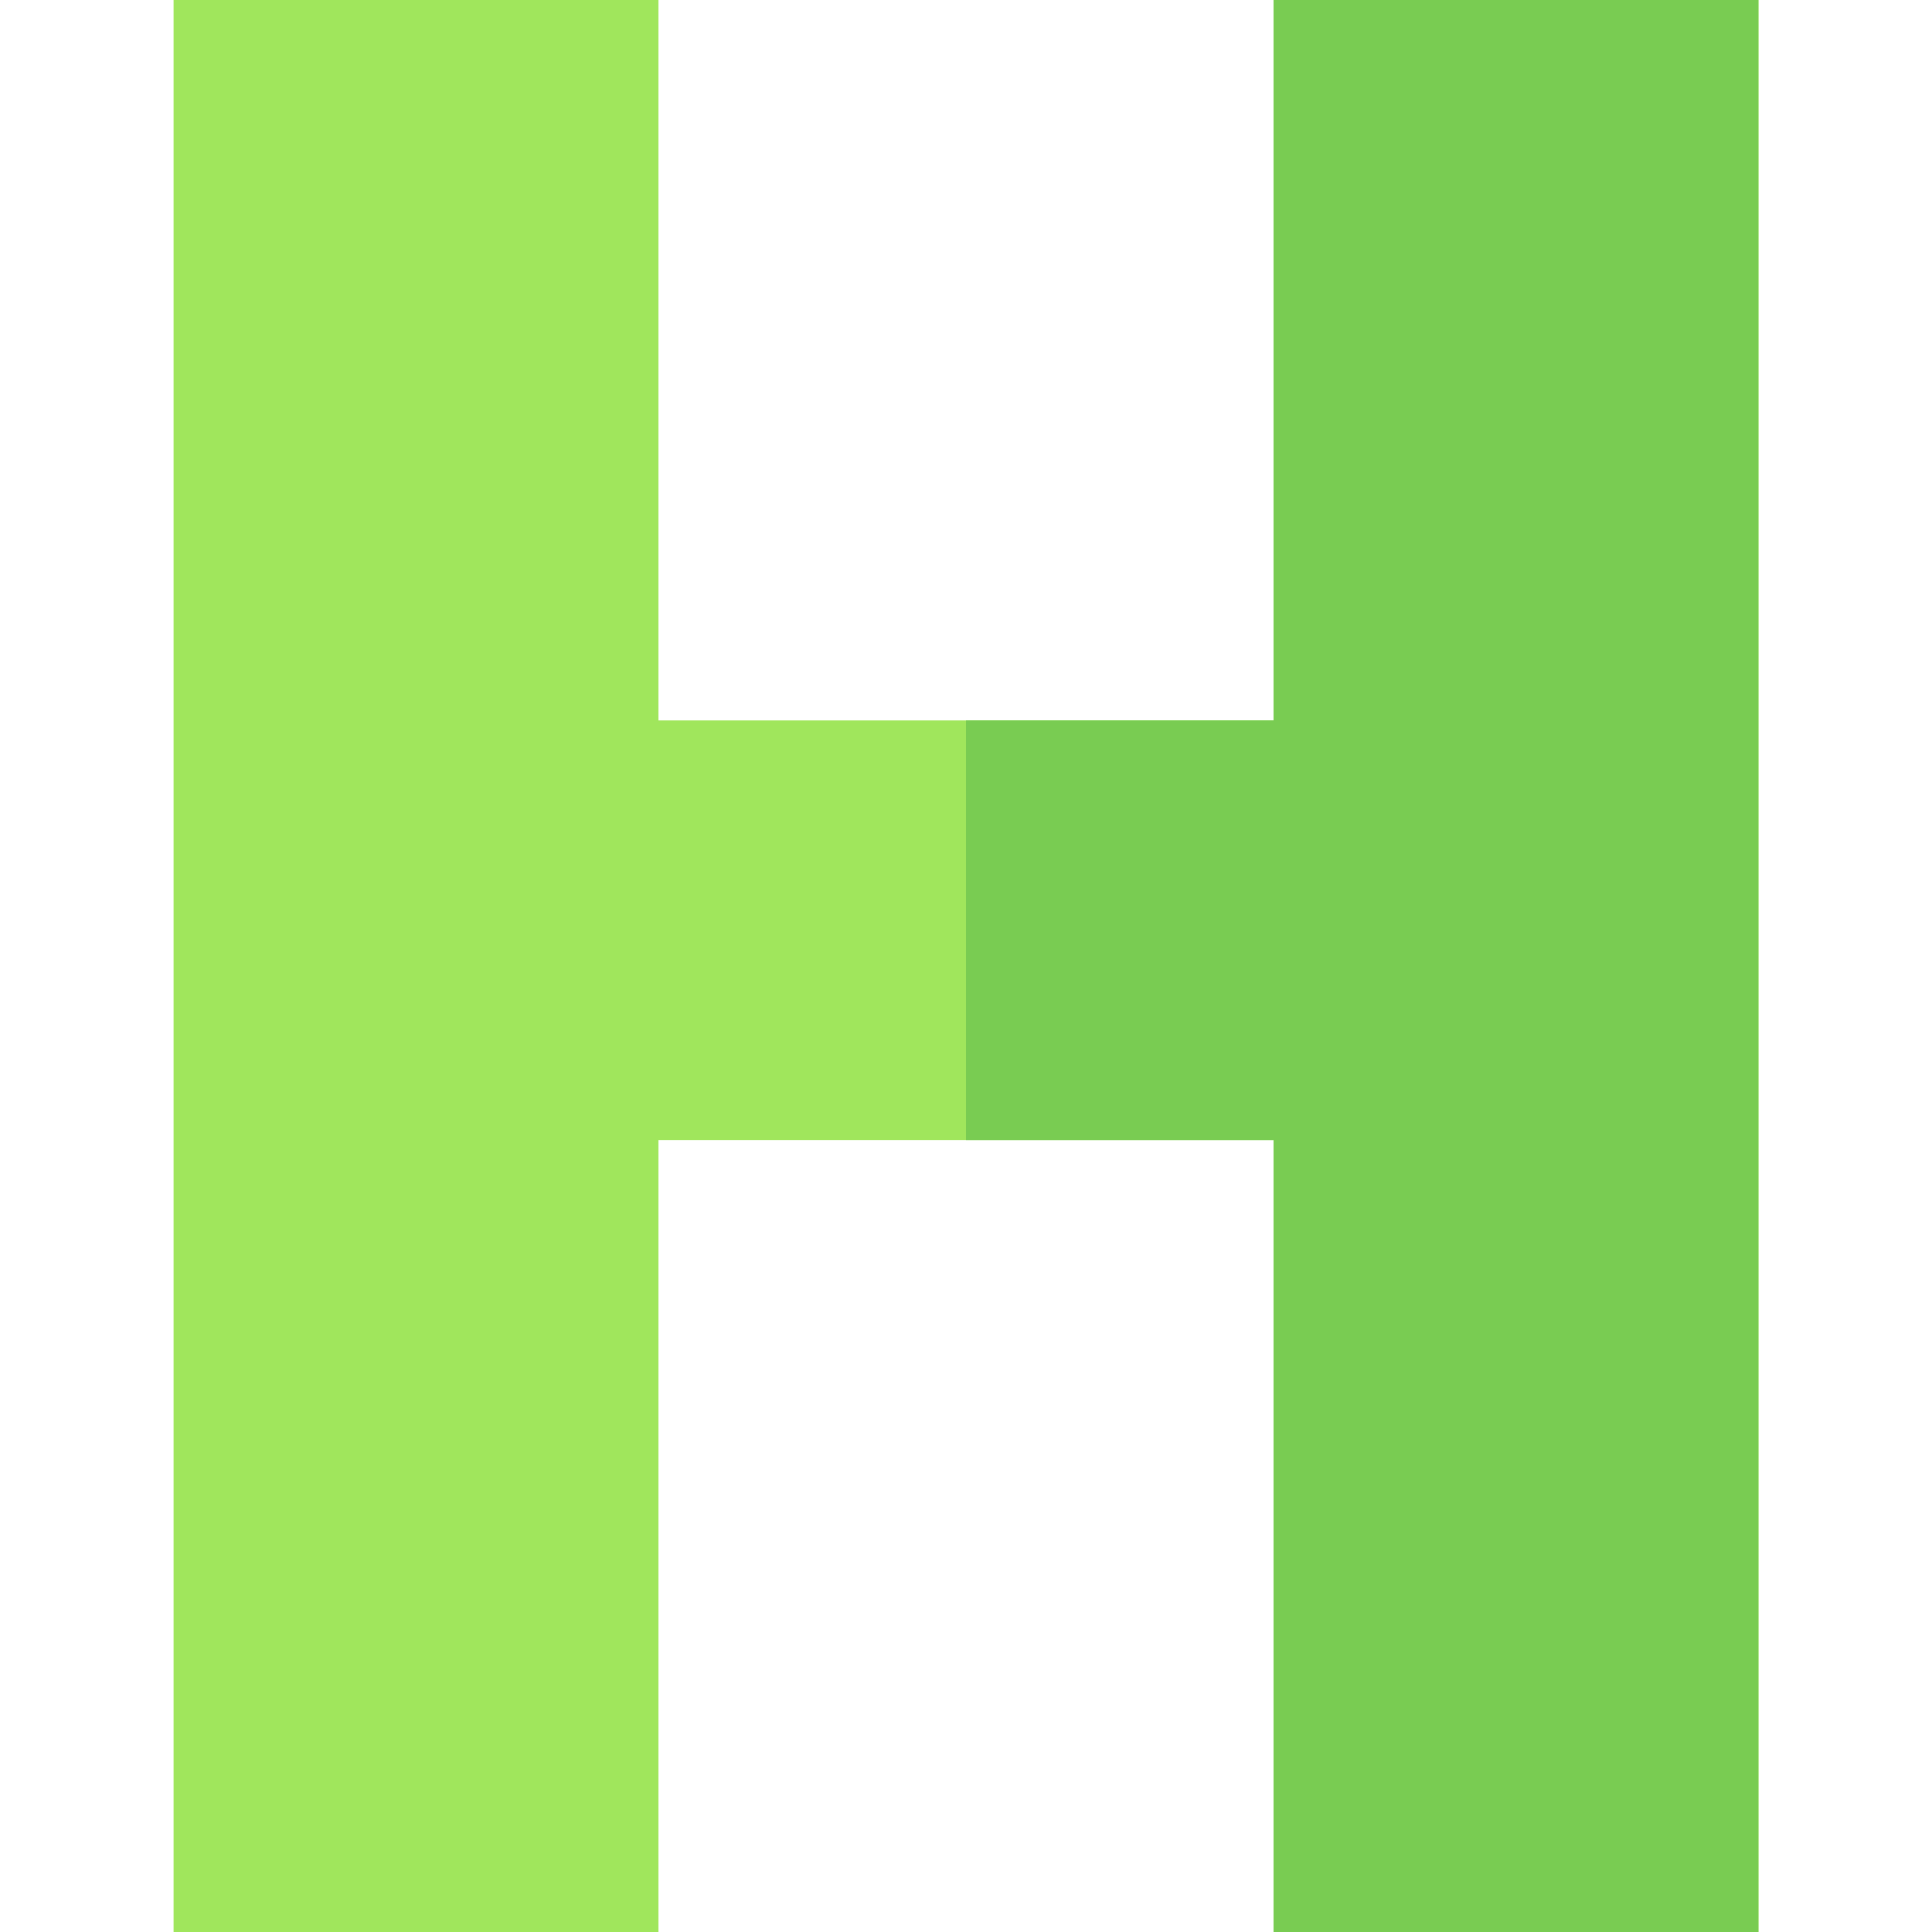
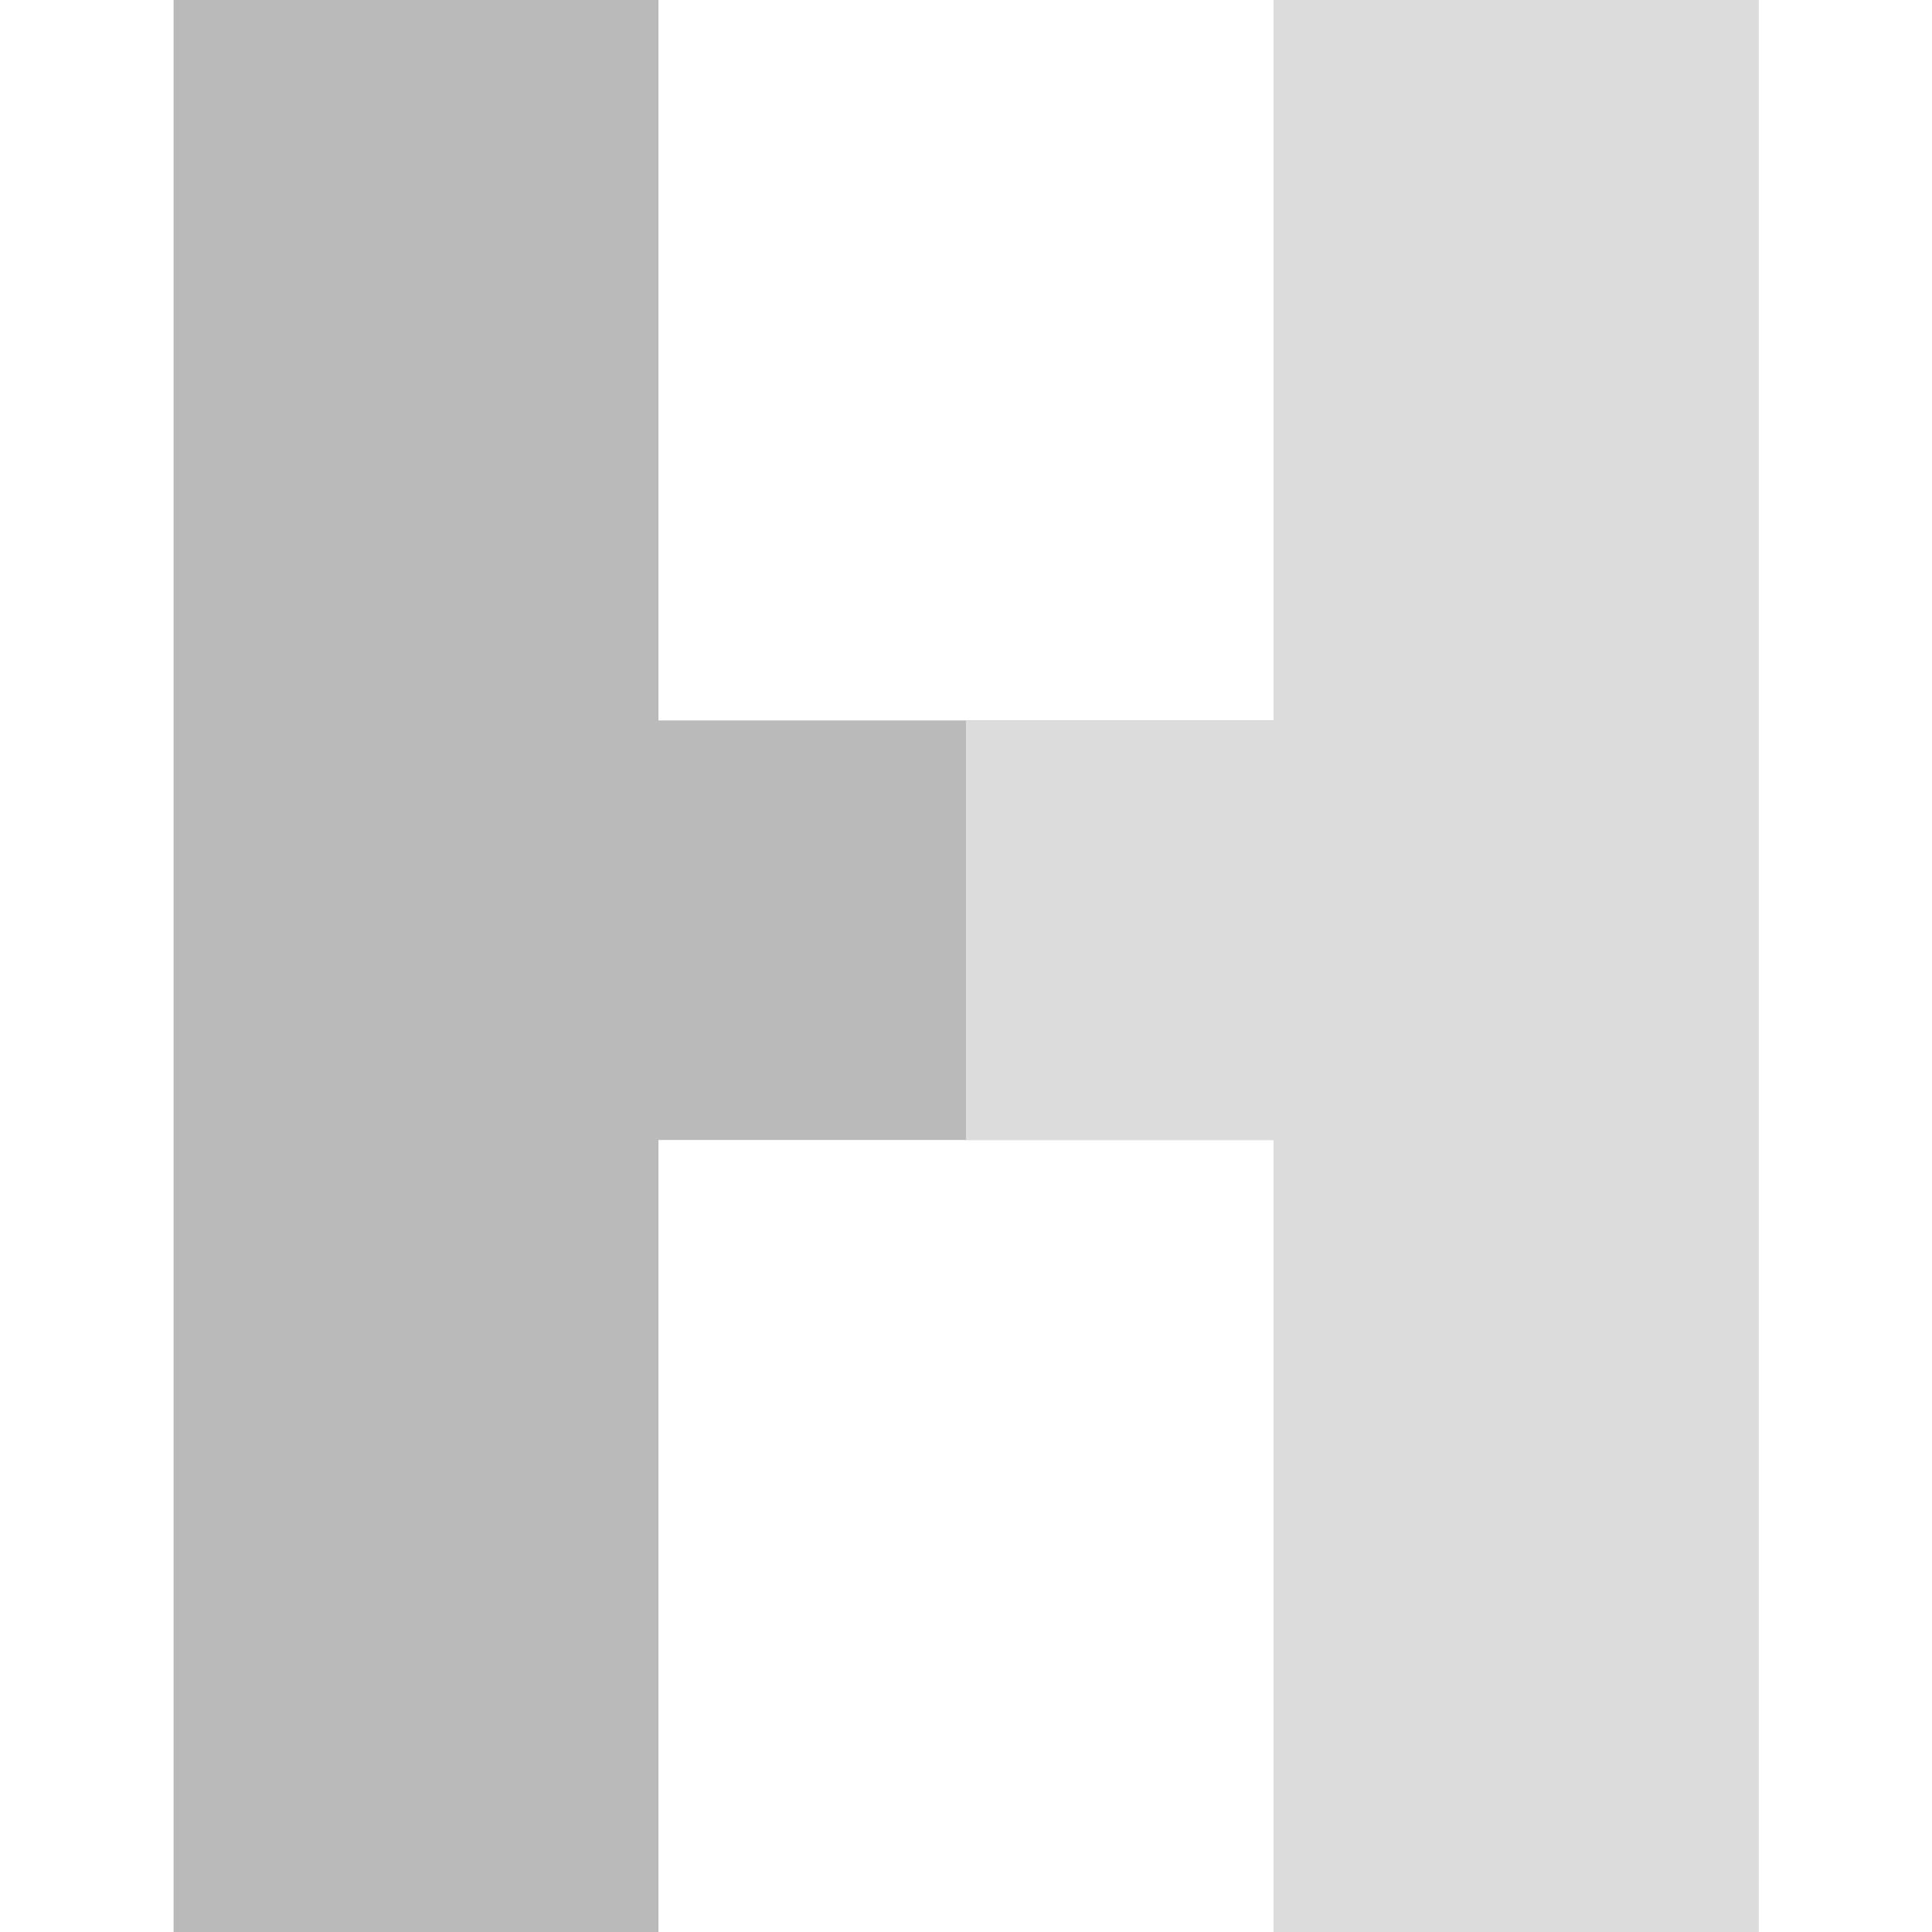
<svg xmlns="http://www.w3.org/2000/svg" id="Capa_1" enable-background="new 0 0 512 512" height="512" viewBox="0 0 512 512" width="512">
  <g id="H_2_">
-     <path d="m174.496 302.117h163.008v209.883h128.496v-512h-128.496v190.921h-163.008v-190.921h-128.496v512h128.496z" fill="#a0e65c" />
-     <path d="m337.504 190.921h-81.504v111.196h81.504v209.883h128.496v-512h-128.496z" fill="#79cc52" />
+     <path d="m174.496 302.117h163.008v209.883h128.496v-512h-128.496v190.921h-163.008v-190.921h-128.496v512h128.496z" fill="#bababa" />
+     <path d="m337.504 190.921h-81.504v111.196h81.504v209.883h128.496v-512h-128.496z" fill="#dcdcdc" />
  </g>
</svg>
